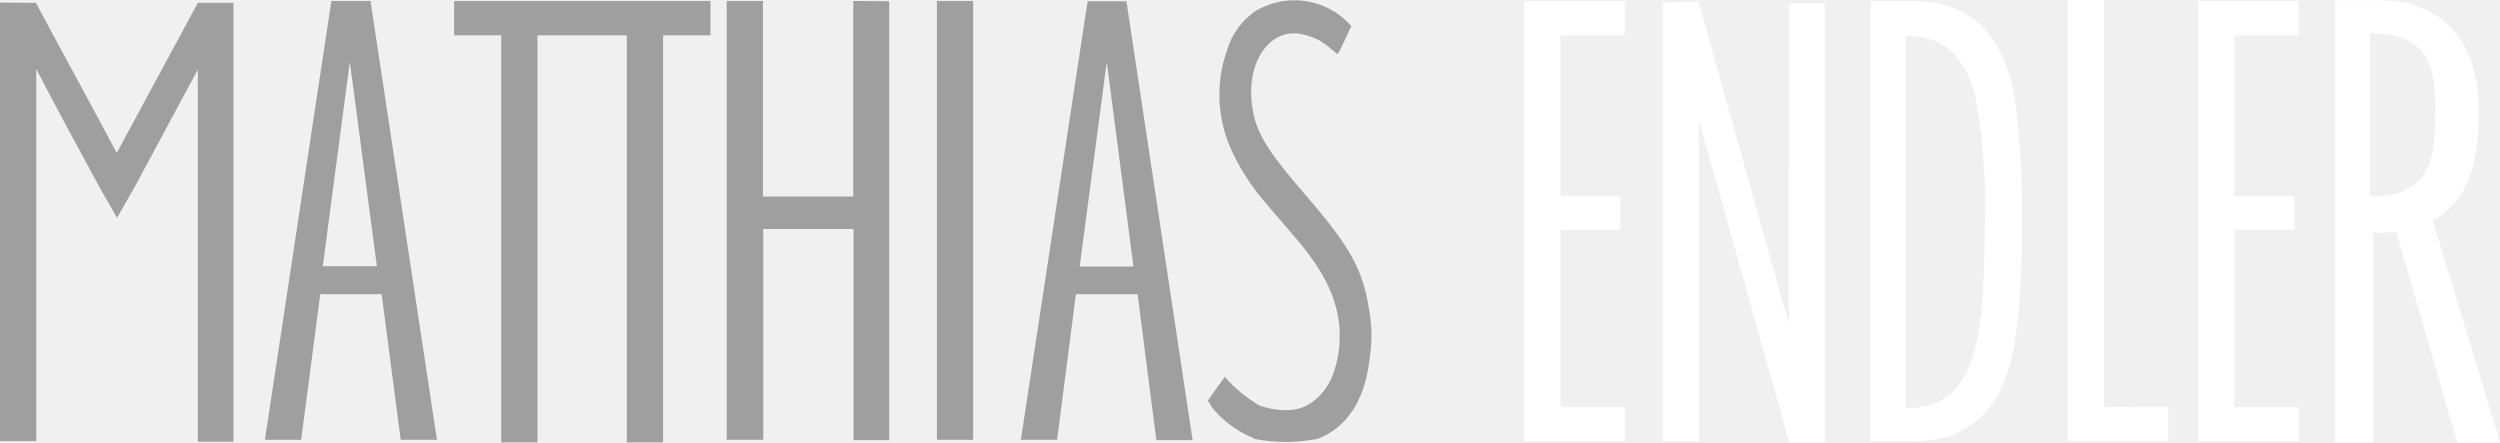
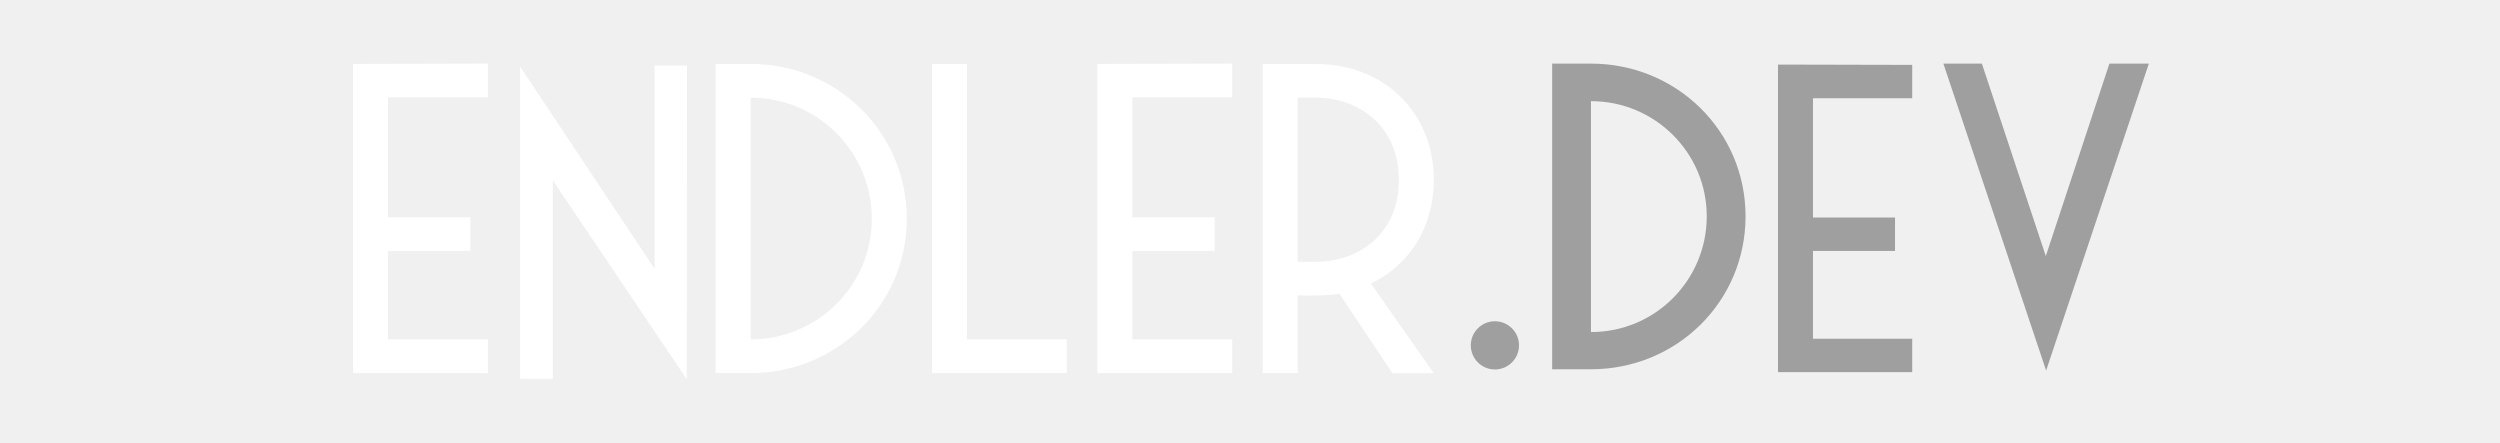
- <svg xmlns="http://www.w3.org/2000/svg" class="logo_font_dark" viewBox="0 0 786.1 139.2">
-   <defs />
-   <path fill="#fff" d="M734.2.1v139h12V73.3l7.3-.3 19.2 66.2 13.4-.1L765 69.4c7.8-4.8 14.7-12 14.4-35.5C779.1 10.2 764.9.2 749.2.1zm-200 .5l-11.4.1v138h11.4v-101l28.3 101v.4h11.3V1.1h-11.2v51.8l-.1-.1V102L534.2 1V.8zm116 0v138h31.6v-10.7l-20.2.1V0h-11.4zm-171 .1v138h31.7V128h-20.2V72.3h18.8V61.7h-18.8V11.1h20.2V.4h-31.7zm109 0v138h13.9c14.8 0 24.7-7.5 29.5-22.5 2.8-8.9 4.2-24.4 4.2-46.7 0-22.2-1.4-37.8-4.2-46.6C626.8 7.9 616.9.4 602.1.4h-13.9zm103 0v138h31.7V128h-20.4V72.3h19V61.7h-19V11.1h20.3V.4h-31.6zm54 9.8c16.5 0 20.6 7.9 20.6 23.3 0 15.5-1 28-20.6 28zm-146 .9h1.2c10.5 0 17.4 6.2 20.6 18.5a176 176 0 013.1 40c0 19.2-1 32.5-3.1 39.9-3.2 12.3-10 18.5-20.6 18.5h-1.2v-117z" color="#000" style="font-variant-ligatures:normal;font-variant-position:normal;font-variant-caps:normal;font-variant-numeric:normal;font-variant-alternates:normal;font-feature-settings:normal;text-indent:0;text-decoration-line:none;text-decoration-style:solid;text-decoration-color:#000;text-transform:none;text-orientation:mixed;white-space:normal;shape-padding:0;isolation:auto;mix-blend-mode:normal" />
-   <path fill="#9f9f9f" d="M406.2.1a23.8 23.8 0 00-11.3 3.3 22.4 22.4 0 00-9 12.2 42 42 0 00.7 30.2 68.6 68.6 0 0011.7 18.4 2360 2360 0 019.4 11c10.6 12.3 14.7 23 13.3 34.8-1.1 8.5-4.2 14-9.7 17.3-4.1 2.4-10.3 2-15.3.2a44.7 44.7 0 01-10.9-9l-5.3 7.4a15 15 0 002.5 3.6c2.8 3.2 8 6.9 11.8 8.2l.2.3a52.7 52.7 0 0020 0c9-3.5 14.6-11.7 16.2-24 1-6.6 1-11 0-16.6-1.9-12.4-5.8-19.5-18.8-34.7-13.5-15.5-16.9-21.1-18-29.5-1.3-9.7 1.9-18 7.9-21.4 4.4-2.3 8.5-1.3 12.9.7a28 28 0 014.4 3.2l1.6 1.3c.6 0 3.9-8 4.4-8.8A23.8 23.8 0 00406.2.1zm-302 .2l-20.9 138h11.4l6-45.8H120l6 45.8h11.4L116.5.3zm78 0h-39.4v10.8h14.8v128H169v-128h28.1v128h11.4v-128h14.9V.3zm46.3 0v138H240V72h28.4v66.4h11.2V.4L268.3.3v61.5h-28.4V.3zm66.1 0v138H306V.3zm47.4 0l-21 138h11.4l5.9-45.8h19.4l5.9 45.9H375L354.2.4H342zM0 .7v138h11.4v-117c6.6 12.7 13.8 26 19.7 36.8l5.7 10 5.7-10 19.7-36.6v117h11.2V.9H62.2L40.7 40.7l-4 7.4c-9-17-17.3-32-25.4-47.2L0 .8zm110 18.7l8.5 64.3h-17zm238 0l8.4 64.4h-16.9l8.5-64.3z" />
+ <svg xmlns="http://www.w3.org/2000/svg" class="logo_font_dark" version="1.1" viewBox="0 0 786 139">
+   <g fill="#fff">
+     <path d="m111 20.1v97.2h42.4v-10.6h-31.4v-27.8h25.9v-10.6h-25.9v-37.7h31.4v-10.6z" style="font-variant-caps:normal;font-variant-east-asian:normal;font-variant-ligatures:normal;font-variant-numeric:normal" />
+     <path d="m236 20.1h-11v97.2h11c27.1 0 49.1-21.5 49.1-48.5 0-27.2-22-48.7-49.1-48.7zm0 10.6c21.1 0 38.1 17 38.1 38.1 0 20.9-17 37.9-38.1 37.9z" style="font-variant-caps:normal;font-variant-east-asian:normal;font-variant-ligatures:normal;font-variant-numeric:normal" />
+     <path d="m293 20.1v97.2h42.4v-10.6h-31.4v-86.6z" style="font-variant-caps:normal;font-variant-east-asian:normal;font-variant-ligatures:normal;font-variant-numeric:normal" />
+     <path d="m397 20.1v97.2h11v-24.4c4.32 0 8.79 0.139 13.1-0.558l16.7 25h13l-19.8-28.2c12-5.72 19.8-17.6 19.8-32.6 0-21.2-15.8-36.4-36.8-36.4zm11 62.2v-51.6h6c12.1 0 25.8 8.09 25.8 25.8 0 17.7-13.4 25.8-25.8 25.8z" style="font-variant-caps:normal;font-variant-east-asian:normal;font-variant-ligatures:normal;font-variant-numeric:normal" />
+     <path d="m345 20.1v97.2h42.4v-10.6h-31.4v-27.8h25.9v-10.6h-25.9v-37.7h31.4v-10.6z" style="font-variant-caps:normal;font-variant-east-asian:normal;font-variant-ligatures:normal;font-variant-numeric:normal" />
+     <path d="m216 20.6h-10.2v63.9l-42.3-63.6v98.2h10.3v-62.4l42.1 62.5z" style="font-variant-caps:normal;font-variant-east-asian:normal;font-variant-ligatures:normal;font-variant-numeric:normal" />
+   </g>
+   <g fill="#9f9f9f">
+     <path d="m470 101c-4.18 0-7.58 3.4-7.58 7.58 0 4.18 3.4 7.58 7.58 7.58 4.18 0 7.58-3.4 7.58-7.58 0-4.18-3.4-7.58-7.58-7.58z" style="font-variant-caps:normal;font-variant-east-asian:normal;font-variant-ligatures:normal;font-variant-numeric:normal" />
+     <path d="m488 20v96.1h12.2c26.9 0 48.6-21.2 48.6-48.1 0-26.8-21.7-48-48.6-48zm12.2 84.3v-72.5c20.1 0 36.4 16.2 36.4 36.2 0 20.1-16.2 36.4-36.4 36.4z" style="font-variant-caps:normal;font-variant-east-asian:normal;font-variant-ligatures:normal;font-variant-numeric:normal" />
+     <path d="m611 20 32.3 96.5 32.3-96.5h-12.4l-20 60.5-20.1-60.5z" style="font-variant-caps:normal;font-variant-east-asian:normal;font-variant-ligatures:normal;font-variant-numeric:normal" />
+     <path d="m559 20.3v96.7h42.2v-10.5h-31.2v-27.6h25.8v-10.5h-25.8v-37.5h31.2v-10.5z" style="font-variant-caps:normal;font-variant-east-asian:normal;font-variant-ligatures:normal;font-variant-numeric:normal" />
+   </g>
</svg>
